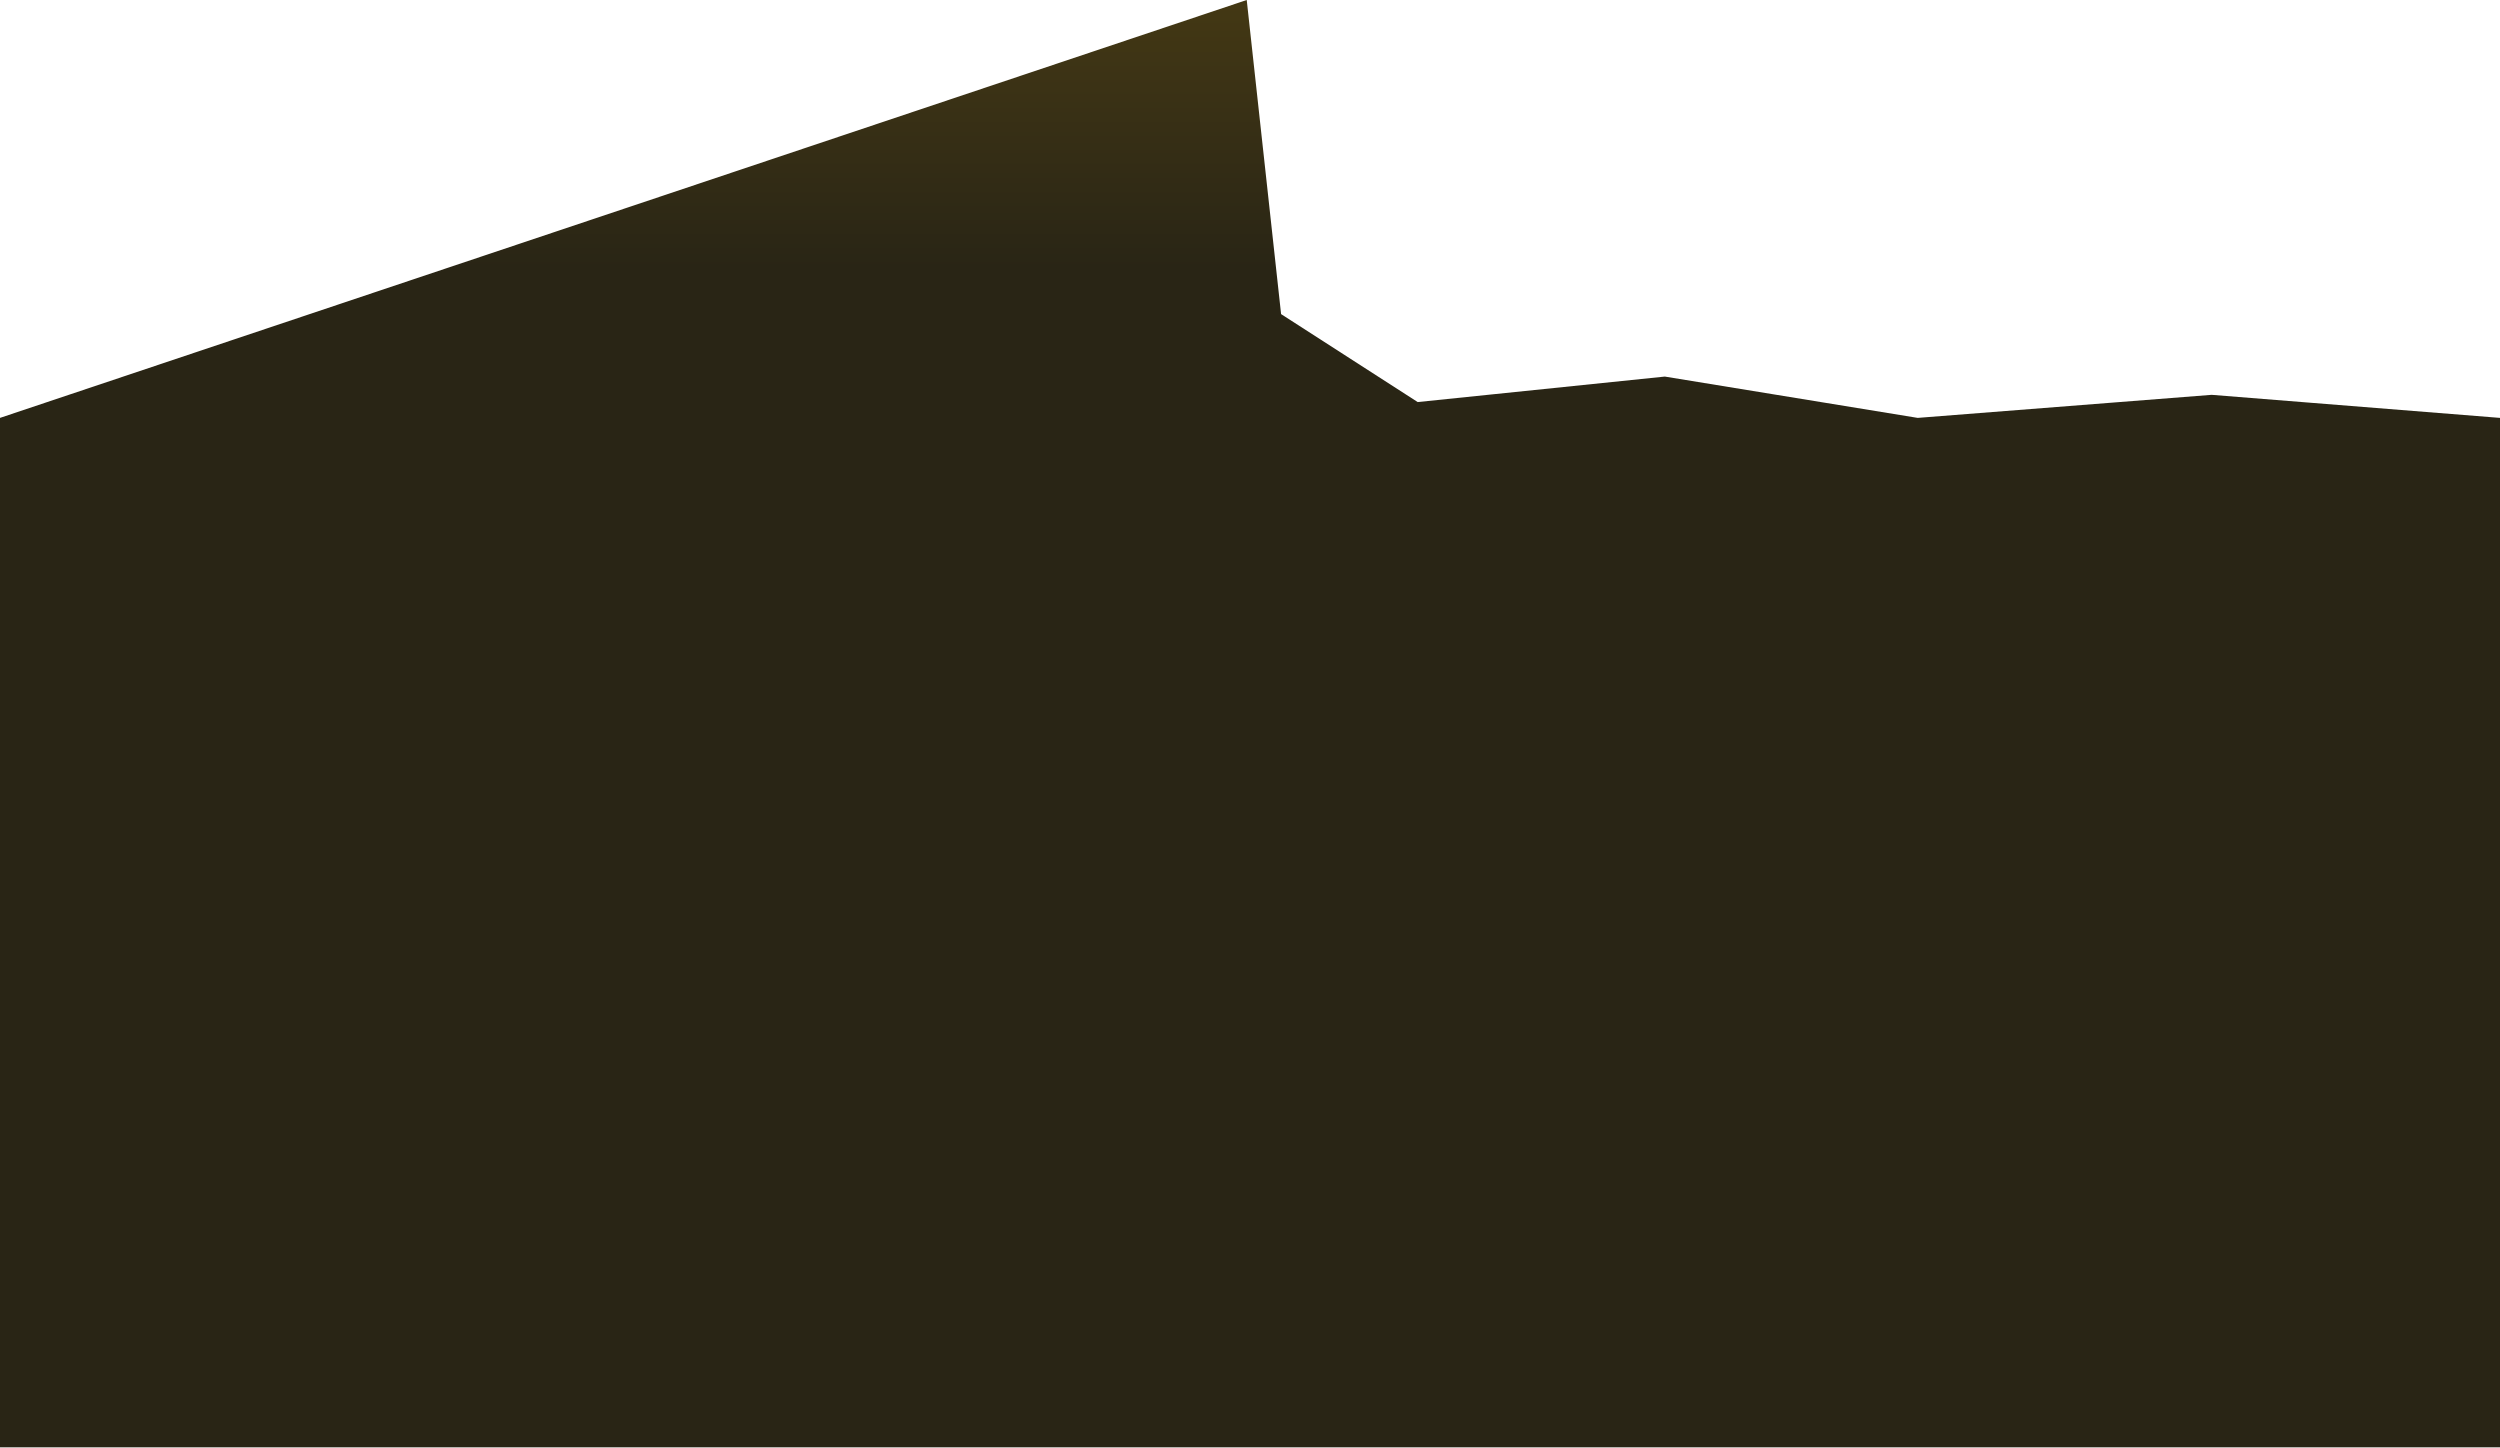
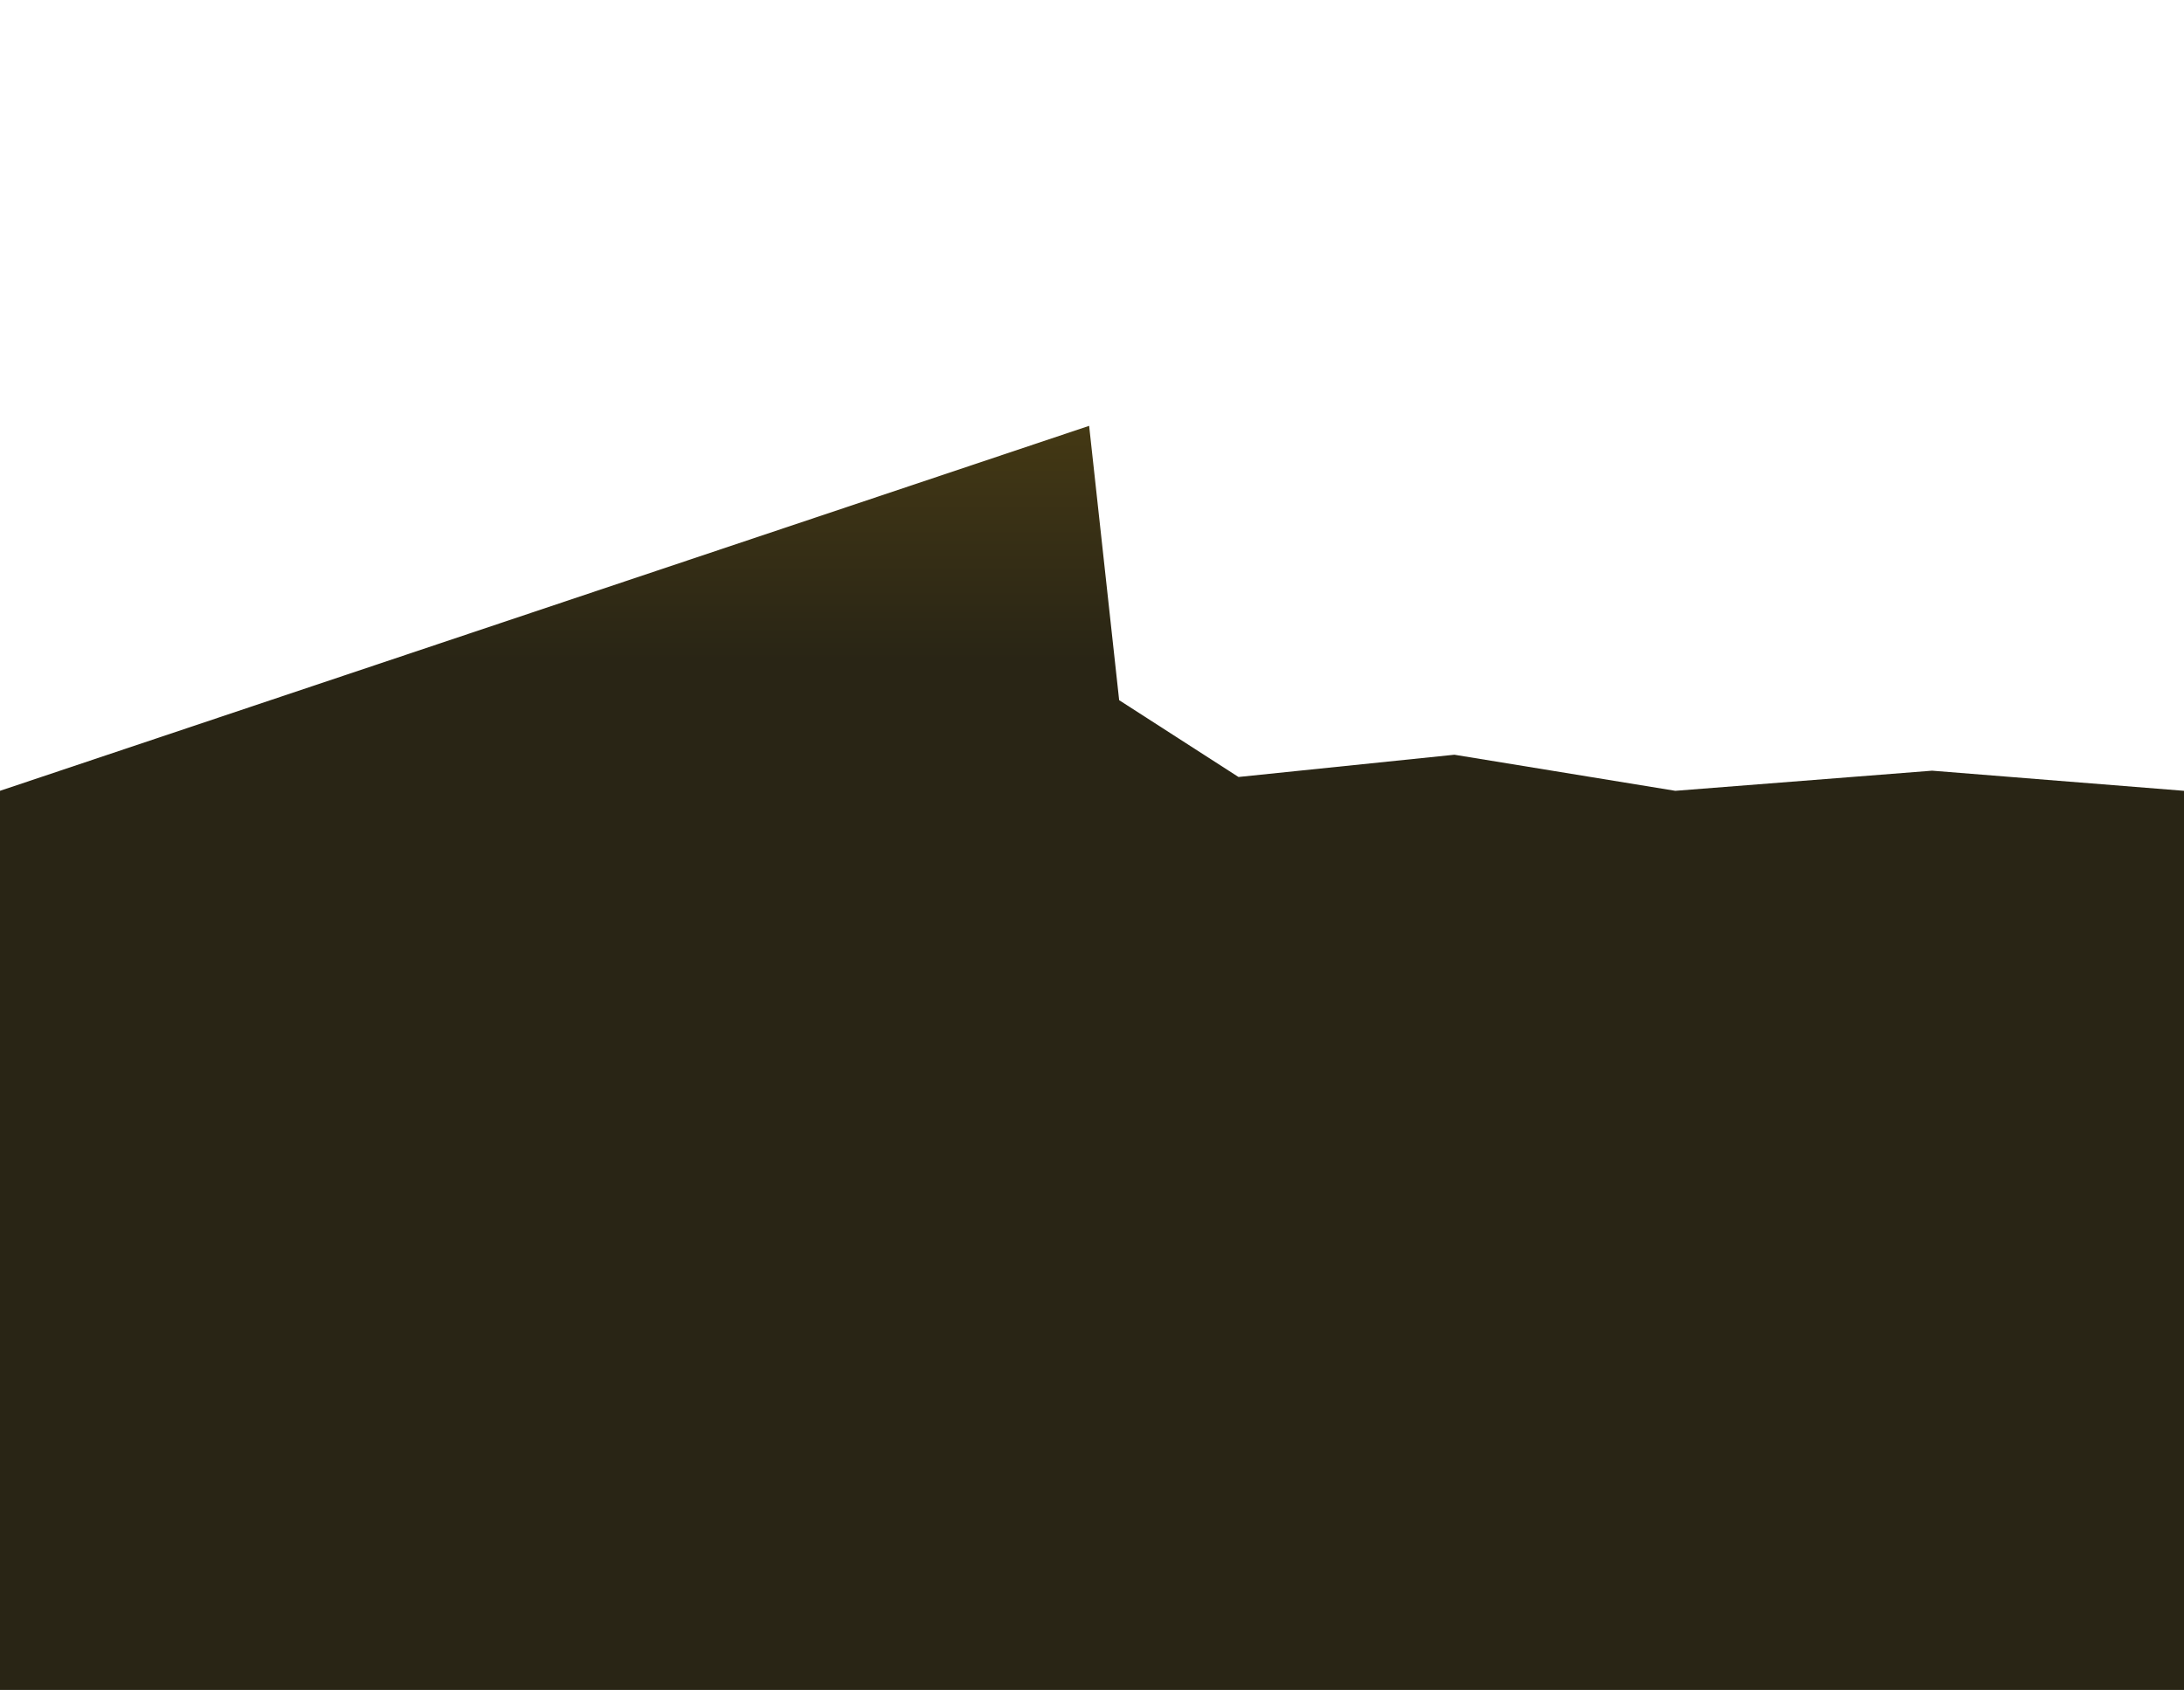
- <svg xmlns="http://www.w3.org/2000/svg" version="1.1" id="Layer_1" x="0px" y="0px" width="4186.201px" height="2423.573px" viewBox="0 0 4186.201 2423.573" enable-background="new 0 0 4186.201 2423.573" xml:space="preserve">
-   <linearGradient id="SVGID_1_" gradientUnits="userSpaceOnUse" x1="2093.1" y1="2001.815" x2="2093.1" y2="-341.34">
+ <svg xmlns="http://www.w3.org/2000/svg" version="1.1" id="Layer_1" x="0px" y="0px" width="4186.201px" height="3240px" viewBox="0 -408.214 4186.201 3240" enable-background="new 0 -408.214 4186.201 3240" xml:space="preserve">
+   <linearGradient id="SVGID_1_" gradientUnits="userSpaceOnUse" x1="1554.09" y1="256.945" x2="1554.09" y2="2600.099" gradientTransform="matrix(1 0 0 -1 539.0098 2666.973)">
    <stop offset="0.662" style="stop-color:#292515" />
    <stop offset="0.973" style="stop-color:#544414" />
  </linearGradient>
-   <polygon fill="url(#SVGID_1_)" points="4186.2,2423.573 0,2423.573 0,699.749 2087.619,0 2145.154,525.966 2373.902,673.236   2787.703,630.566 3211.146,699.749 3703.33,661.142 4186.2,699.749 " />
+   <polygon fill="url(#SVGID_1_)" points="4186.2,2831.786 0,2831.786 0,1107.962 2087.619,408.214 2145.154,934.18 2373.902,1081.449   2787.703,1038.78 3211.146,1107.962 3703.33,1069.356 4186.2,1107.962 " />
</svg>
